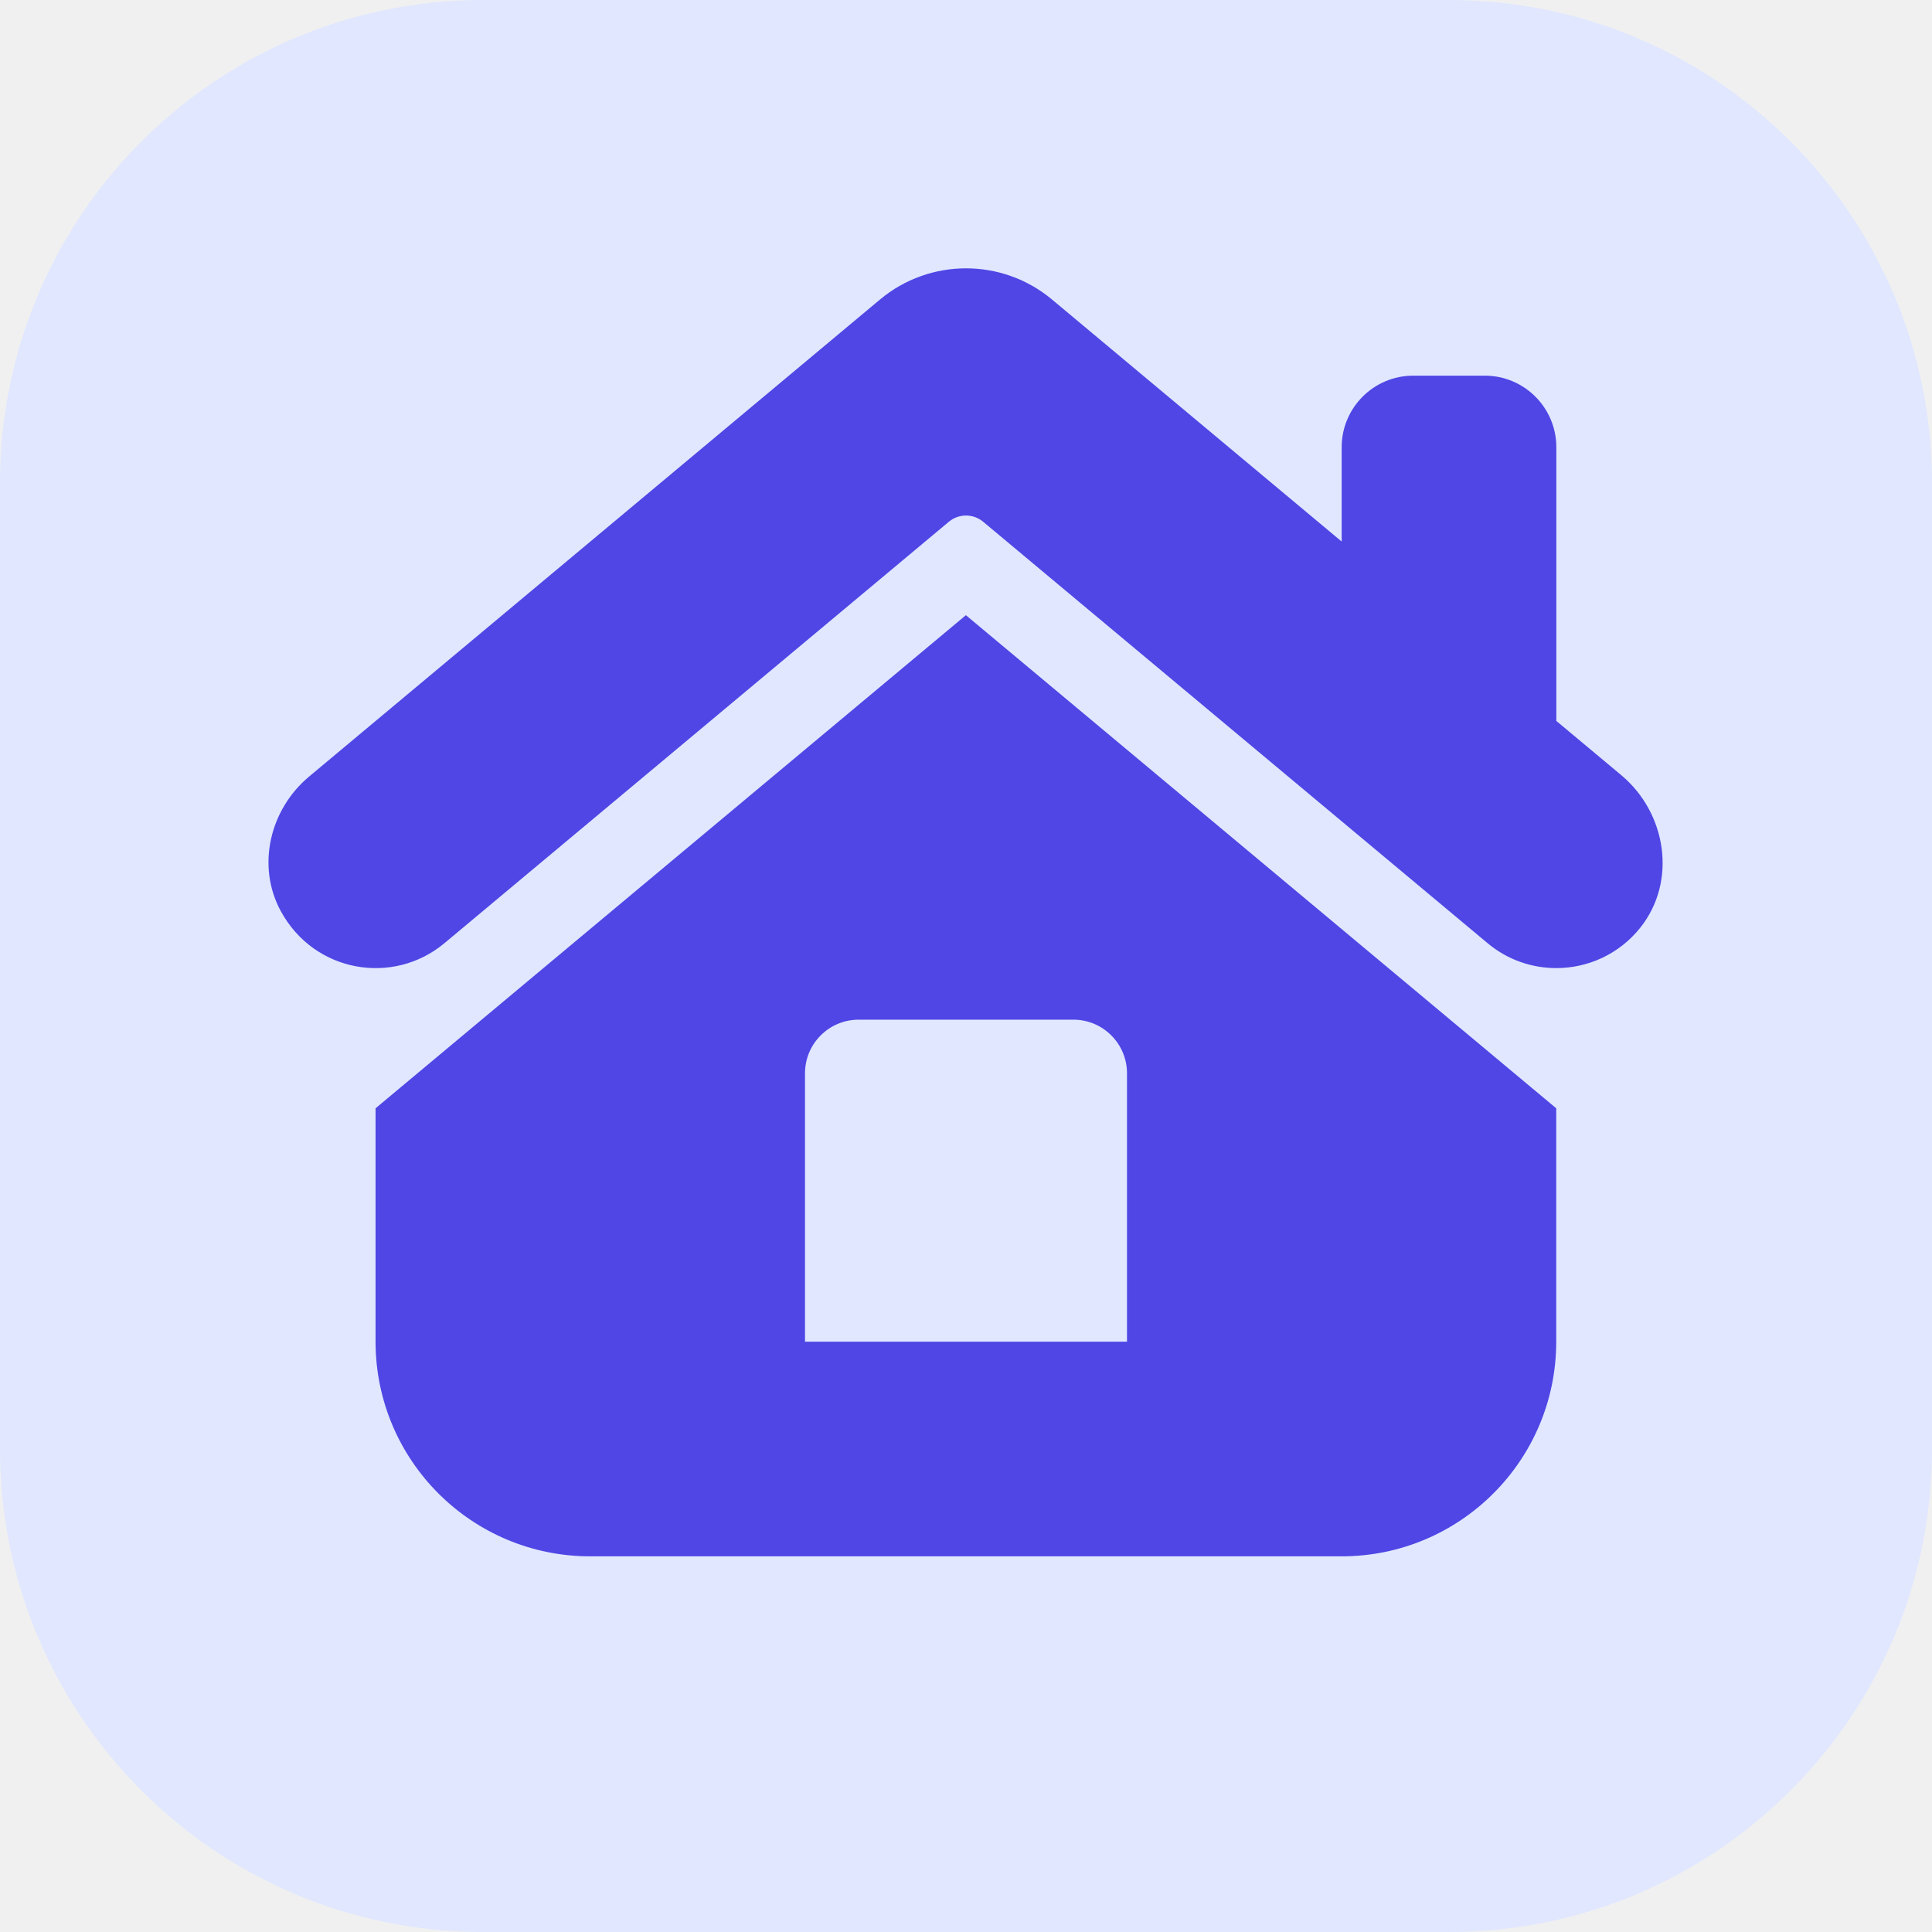
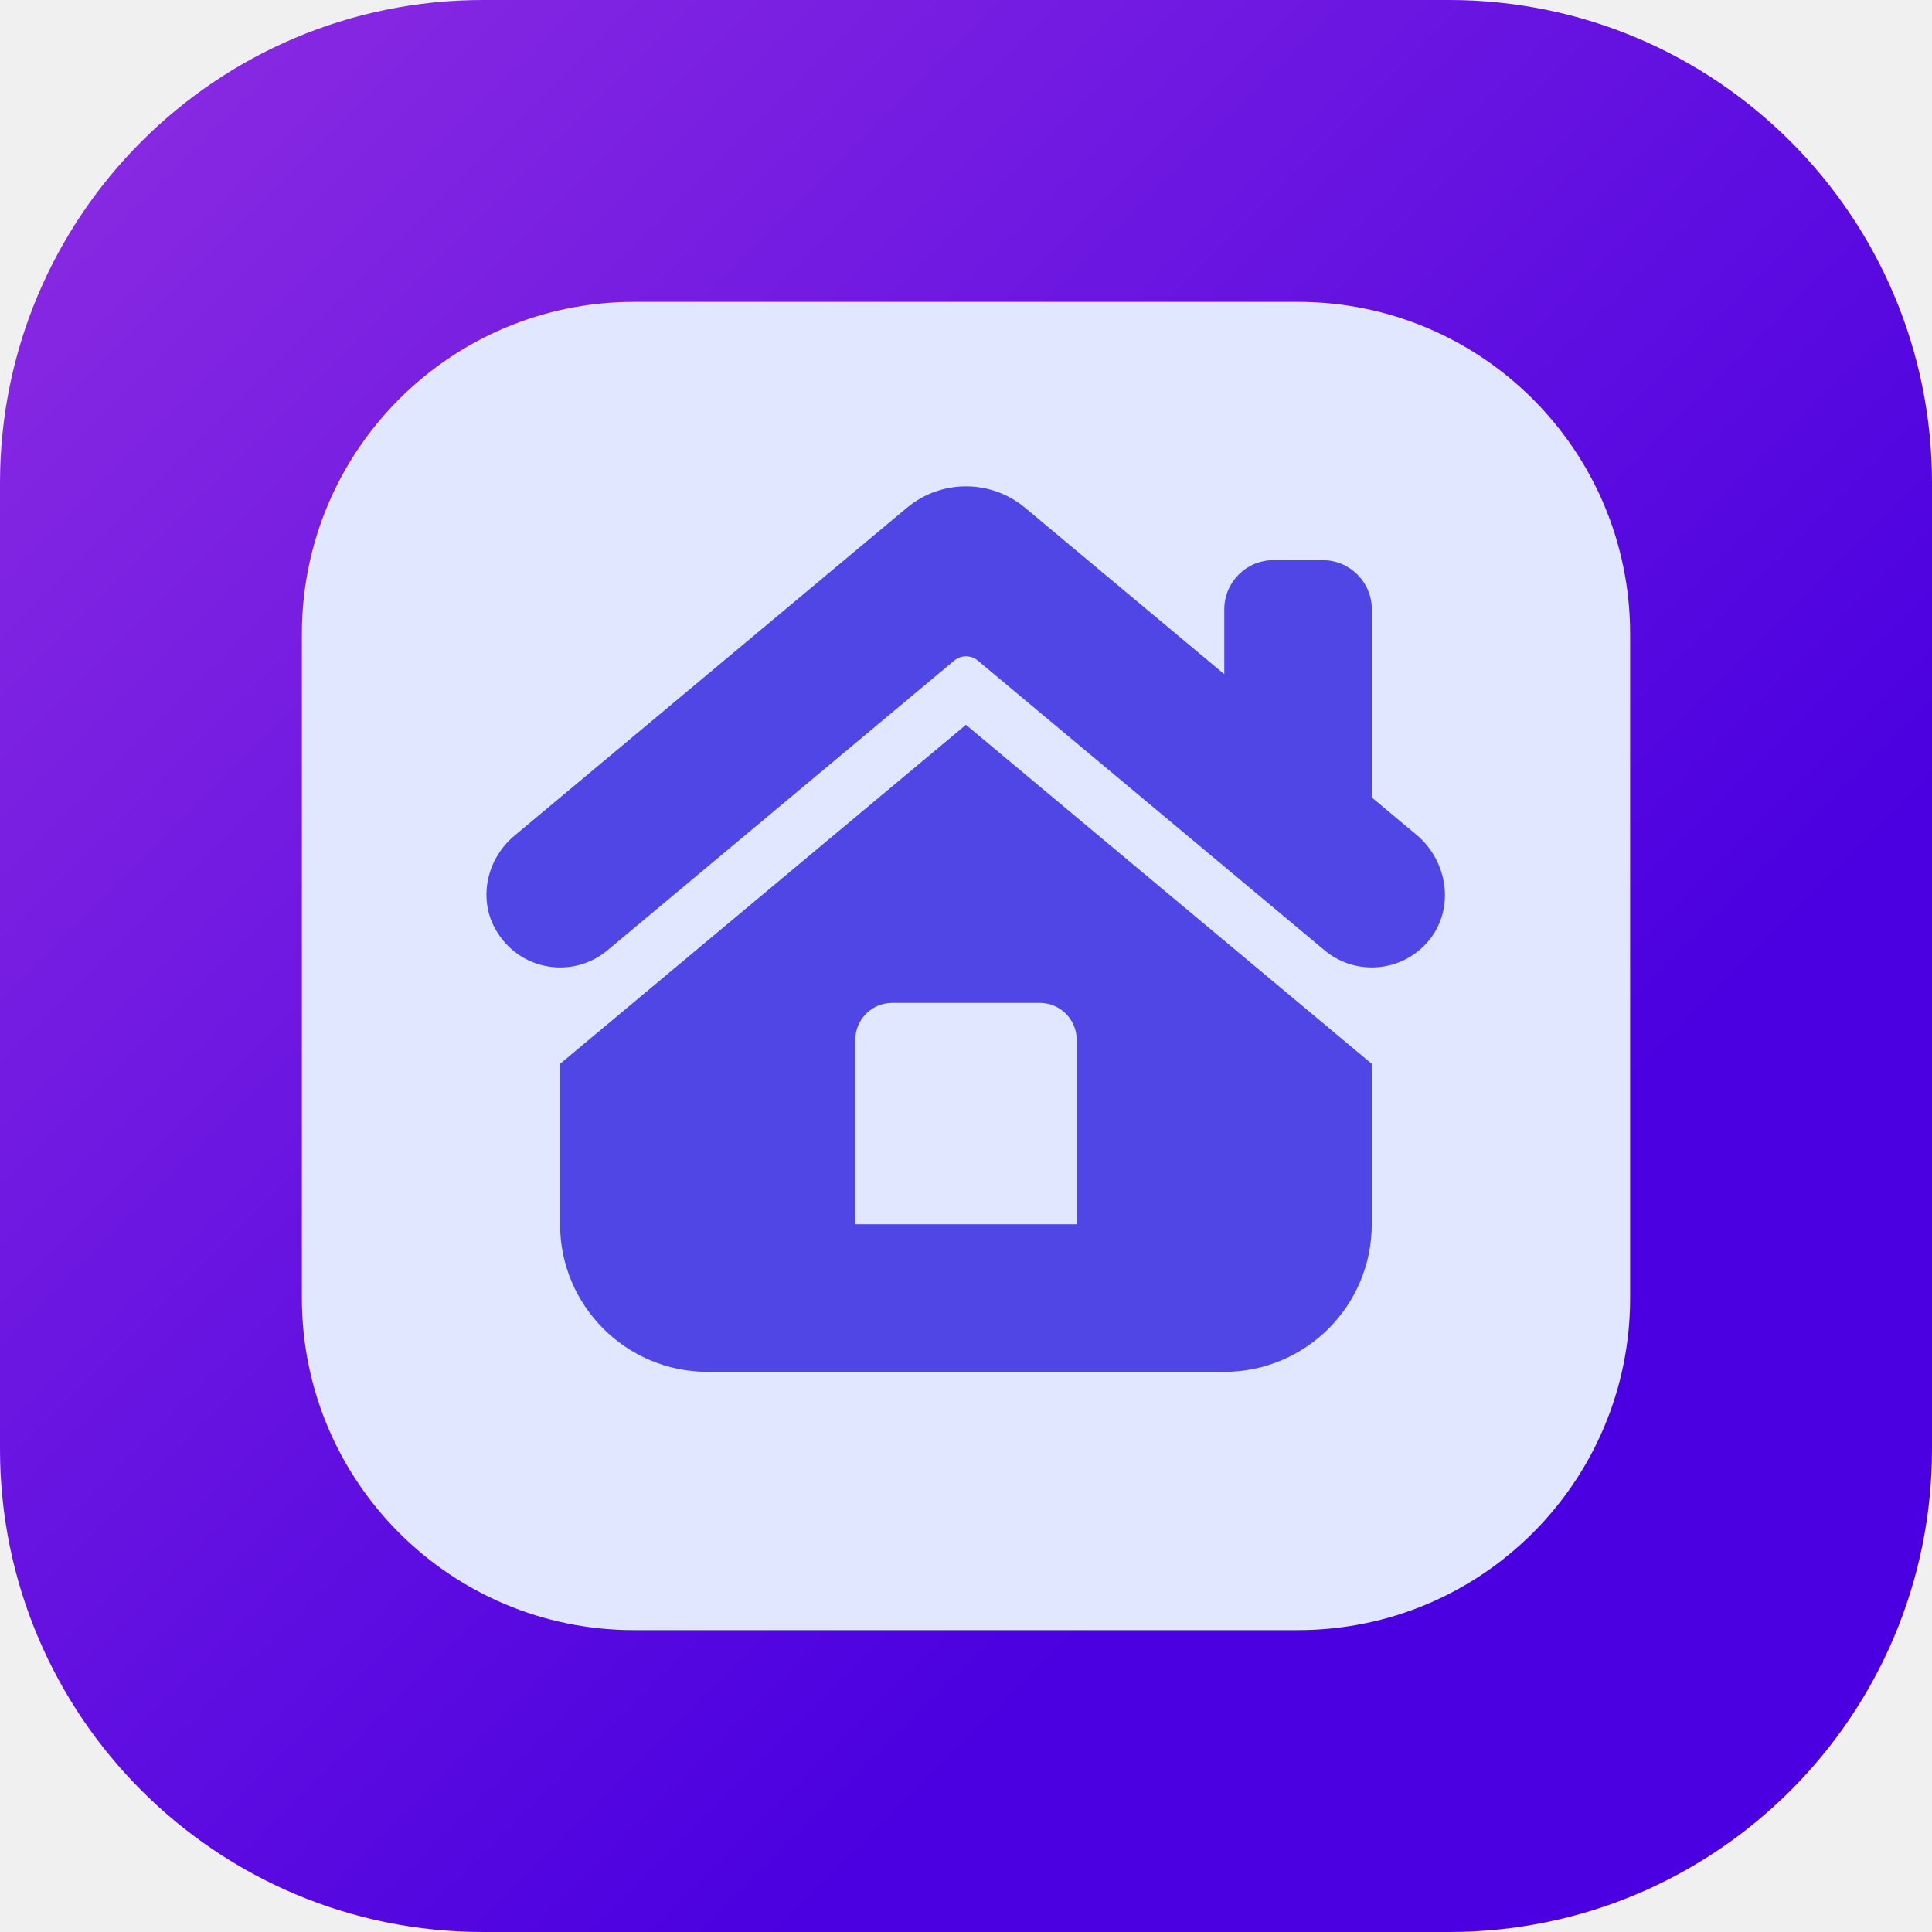
- <svg xmlns="http://www.w3.org/2000/svg" viewBox="0,0,256,256" width="256px" height="256px">
-   <g fill="#e0e7ff" fill-rule="nonzero" stroke="none" stroke-width="1" stroke-linecap="butt" stroke-linejoin="miter" stroke-miterlimit="10" stroke-dasharray="" stroke-dashoffset="0" font-family="none" font-weight="none" font-size="none" text-anchor="none" style="mix-blend-mode: normal">
-     <path d="M64,256c-35.346,0 -64,-28.654 -64,-64v-128c0,-35.346 28.654,-64 64,-64h128c35.346,0 64,28.654 64,64v128c0,35.346 -28.654,64 -64,64z" id="shape" />
-   </g>
-   <g fill="#4f46e5" fill-rule="nonzero" stroke="none" stroke-width="1" stroke-linecap="butt" stroke-linejoin="miter" stroke-miterlimit="10" stroke-dasharray="" stroke-dashoffset="0" font-family="none" font-weight="none" font-size="none" text-anchor="none" style="mix-blend-mode: normal">
-     <g transform="scale(3.55556,3.55556)">
-       <path d="M36,10c-1.139,0 -2.277,0.387 -3.205,1.162l-21.277,17.779c-1.465,1.224 -1.966,3.329 -1.057,5.008c1.251,2.309 4.201,2.791 6.104,1.199l18.795,-15.703c0.371,-0.31 0.91,-0.31 1.281,0l18.795,15.703c0.748,0.626 1.657,0.93 2.562,0.93c1.173,0 2.336,-0.511 3.129,-1.504c1.377,-1.724 0.986,-4.271 -0.707,-5.686l-2.42,-2.021v-10.199c0,-1.473 -1.194,-2.668 -2.666,-2.668h-2.666c-1.473,0 -2.668,1.195 -2.668,2.668v3.514l-10.795,-9.02c-0.928,-0.775 -2.066,-1.162 -3.205,-1.162zM35.996,22.926l-22,18.377v8.697c0,4.418 3.582,8 8,8h28c4.418,0 8,-3.582 8,-8v-8.697zM32,38h8c1.105,0 2,0.895 2,2v10h-12v-10c0,-1.105 0.895,-2 2,-2z" />
+ <svg xmlns="http://www.w3.org/2000/svg" xmlns:xlink="http://www.w3.org/1999/xlink" width="512" height="512" viewBox="0 0 512 512" fill="none" class="">
+   <rect id="r9" width="512" height="512" x="0" y="0" rx="128" fill="url(#ra)" stroke="#FFFFFF" stroke-width="0" stroke-opacity="100%" paint-order="stroke" />
+   <clipPath id="clip">
+     <use xlink:href="#r9" />
+   </clipPath>
+   <defs>
+     <linearGradient id="ra" gradientUnits="userSpaceOnUse" gradientTransform="rotate(45)" style="transform-origin: center center;">
+       <stop stop-color="#8E2DE2" />
+       <stop offset="1" stop-color="#4A00E0" />
+     </linearGradient>
+     <radialGradient id="rb" cx="0" cy="0" r="1" gradientUnits="userSpaceOnUse" gradientTransform="translate(256) rotate(90) scale(512)">
+       <stop stop-color="white" />
+       <stop offset="1" stop-color="white" stop-opacity="0" />
+     </radialGradient>
+   </defs>
+   <svg viewBox="0,0,256,256" width="352" height="352" x="80" y="80" alignment-baseline="middle" style="color: rgb(255, 255, 255);">
+     <g fill="#e0e7ff" fill-rule="nonzero" stroke="none" stroke-width="1" stroke-linecap="butt" stroke-linejoin="miter" stroke-miterlimit="10" stroke-dasharray="" stroke-dashoffset="0" font-family="none" font-weight="none" font-size="none" text-anchor="none" style="mix-blend-mode: normal;">
+       <path d="M64,256c-35.346,0 -64,-28.654 -64,-64v-128c0,-35.346 28.654,-64 64,-64h128c35.346,0 64,28.654 64,64v128c0,35.346 -28.654,64 -64,64z" id="shape" />
    </g>
-   </g>
+     <g fill="#4f46e5" fill-rule="nonzero" stroke="none" stroke-width="1" stroke-linecap="butt" stroke-linejoin="miter" stroke-miterlimit="10" stroke-dasharray="" stroke-dashoffset="0" font-family="none" font-weight="none" font-size="none" text-anchor="none" style="mix-blend-mode: normal;">
+       <g transform="scale(3.55556,3.55556)">
+         <path d="M36,10c-1.139,0 -2.277,0.387 -3.205,1.162l-21.277,17.779c-1.465,1.224 -1.966,3.329 -1.057,5.008c1.251,2.309 4.201,2.791 6.104,1.199l18.795,-15.703c0.371,-0.31 0.91,-0.31 1.281,0l18.795,15.703c0.748,0.626 1.657,0.93 2.562,0.93c1.173,0 2.336,-0.511 3.129,-1.504c1.377,-1.724 0.986,-4.271 -0.707,-5.686l-2.42,-2.021v-10.199c0,-1.473 -1.194,-2.668 -2.666,-2.668h-2.666c-1.473,0 -2.668,1.195 -2.668,2.668v3.514l-10.795,-9.02c-0.928,-0.775 -2.066,-1.162 -3.205,-1.162zM35.996,22.926l-22,18.377v8.697c0,4.418 3.582,8 8,8h28c4.418,0 8,-3.582 8,-8v-8.697zM32,38h8c1.105,0 2,0.895 2,2v10h-12v-10c0,-1.105 0.895,-2 2,-2z" />
+       </g>
+     </g>
+   </svg>
</svg>
